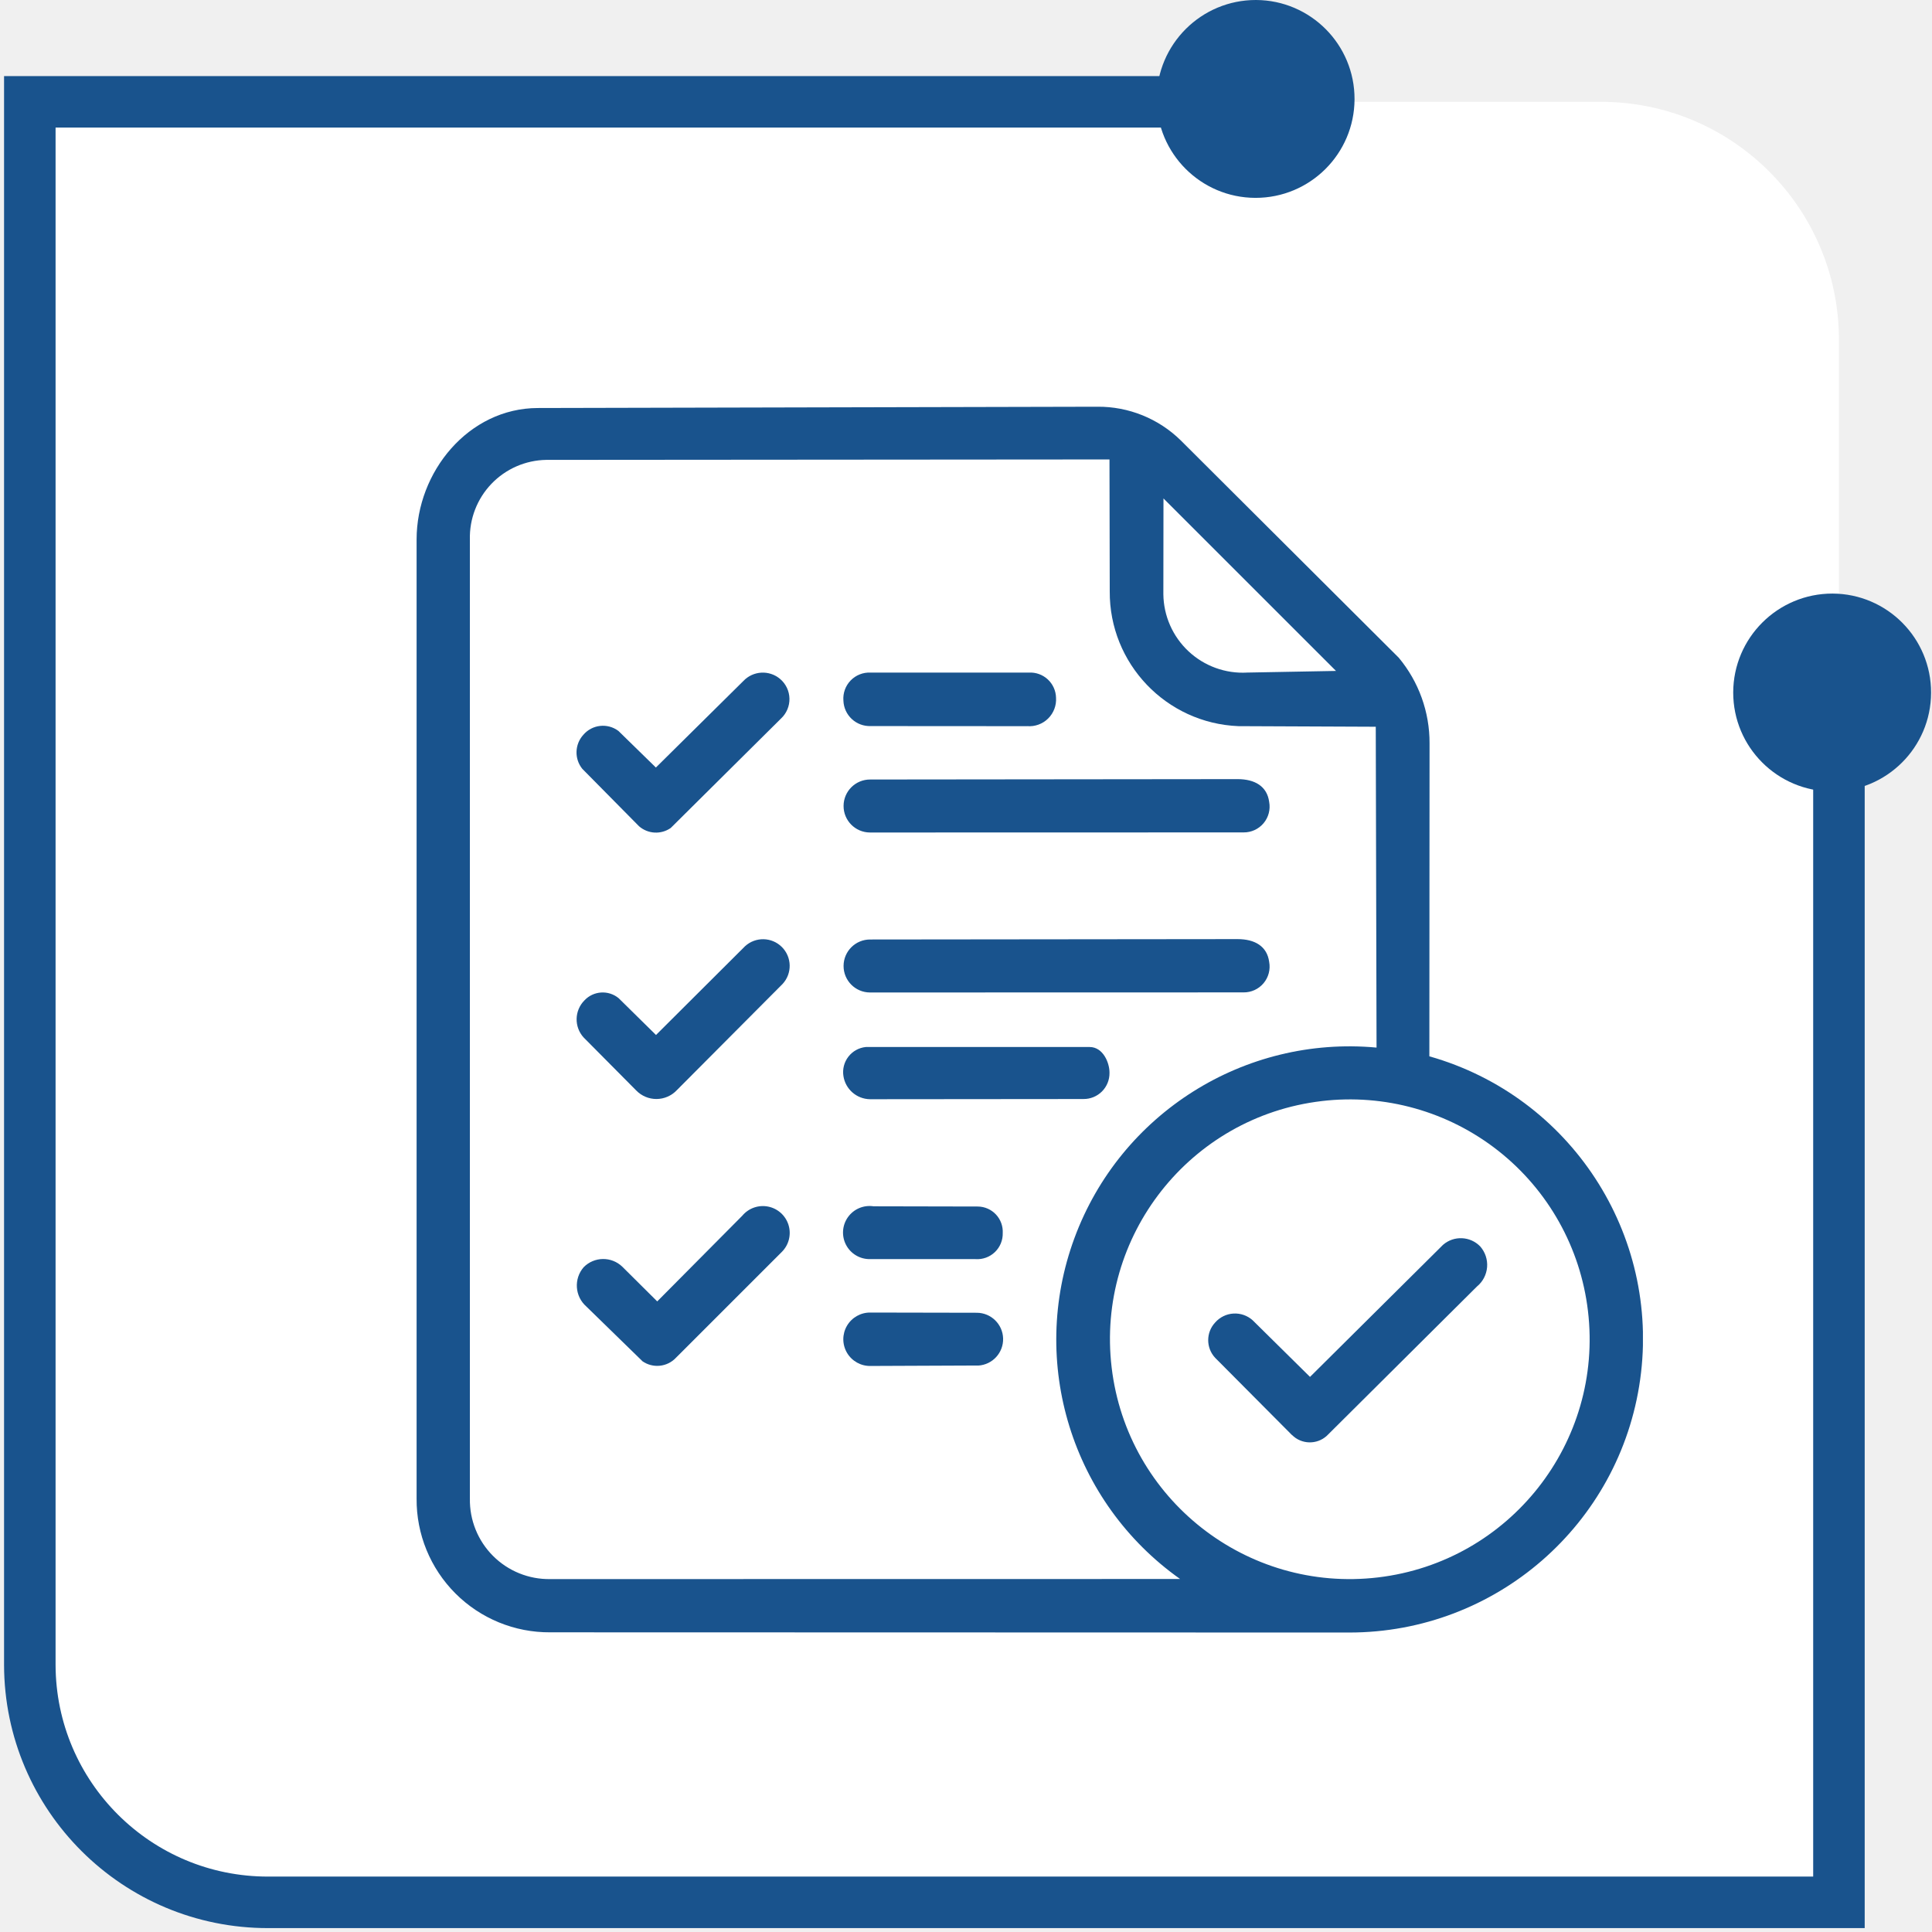
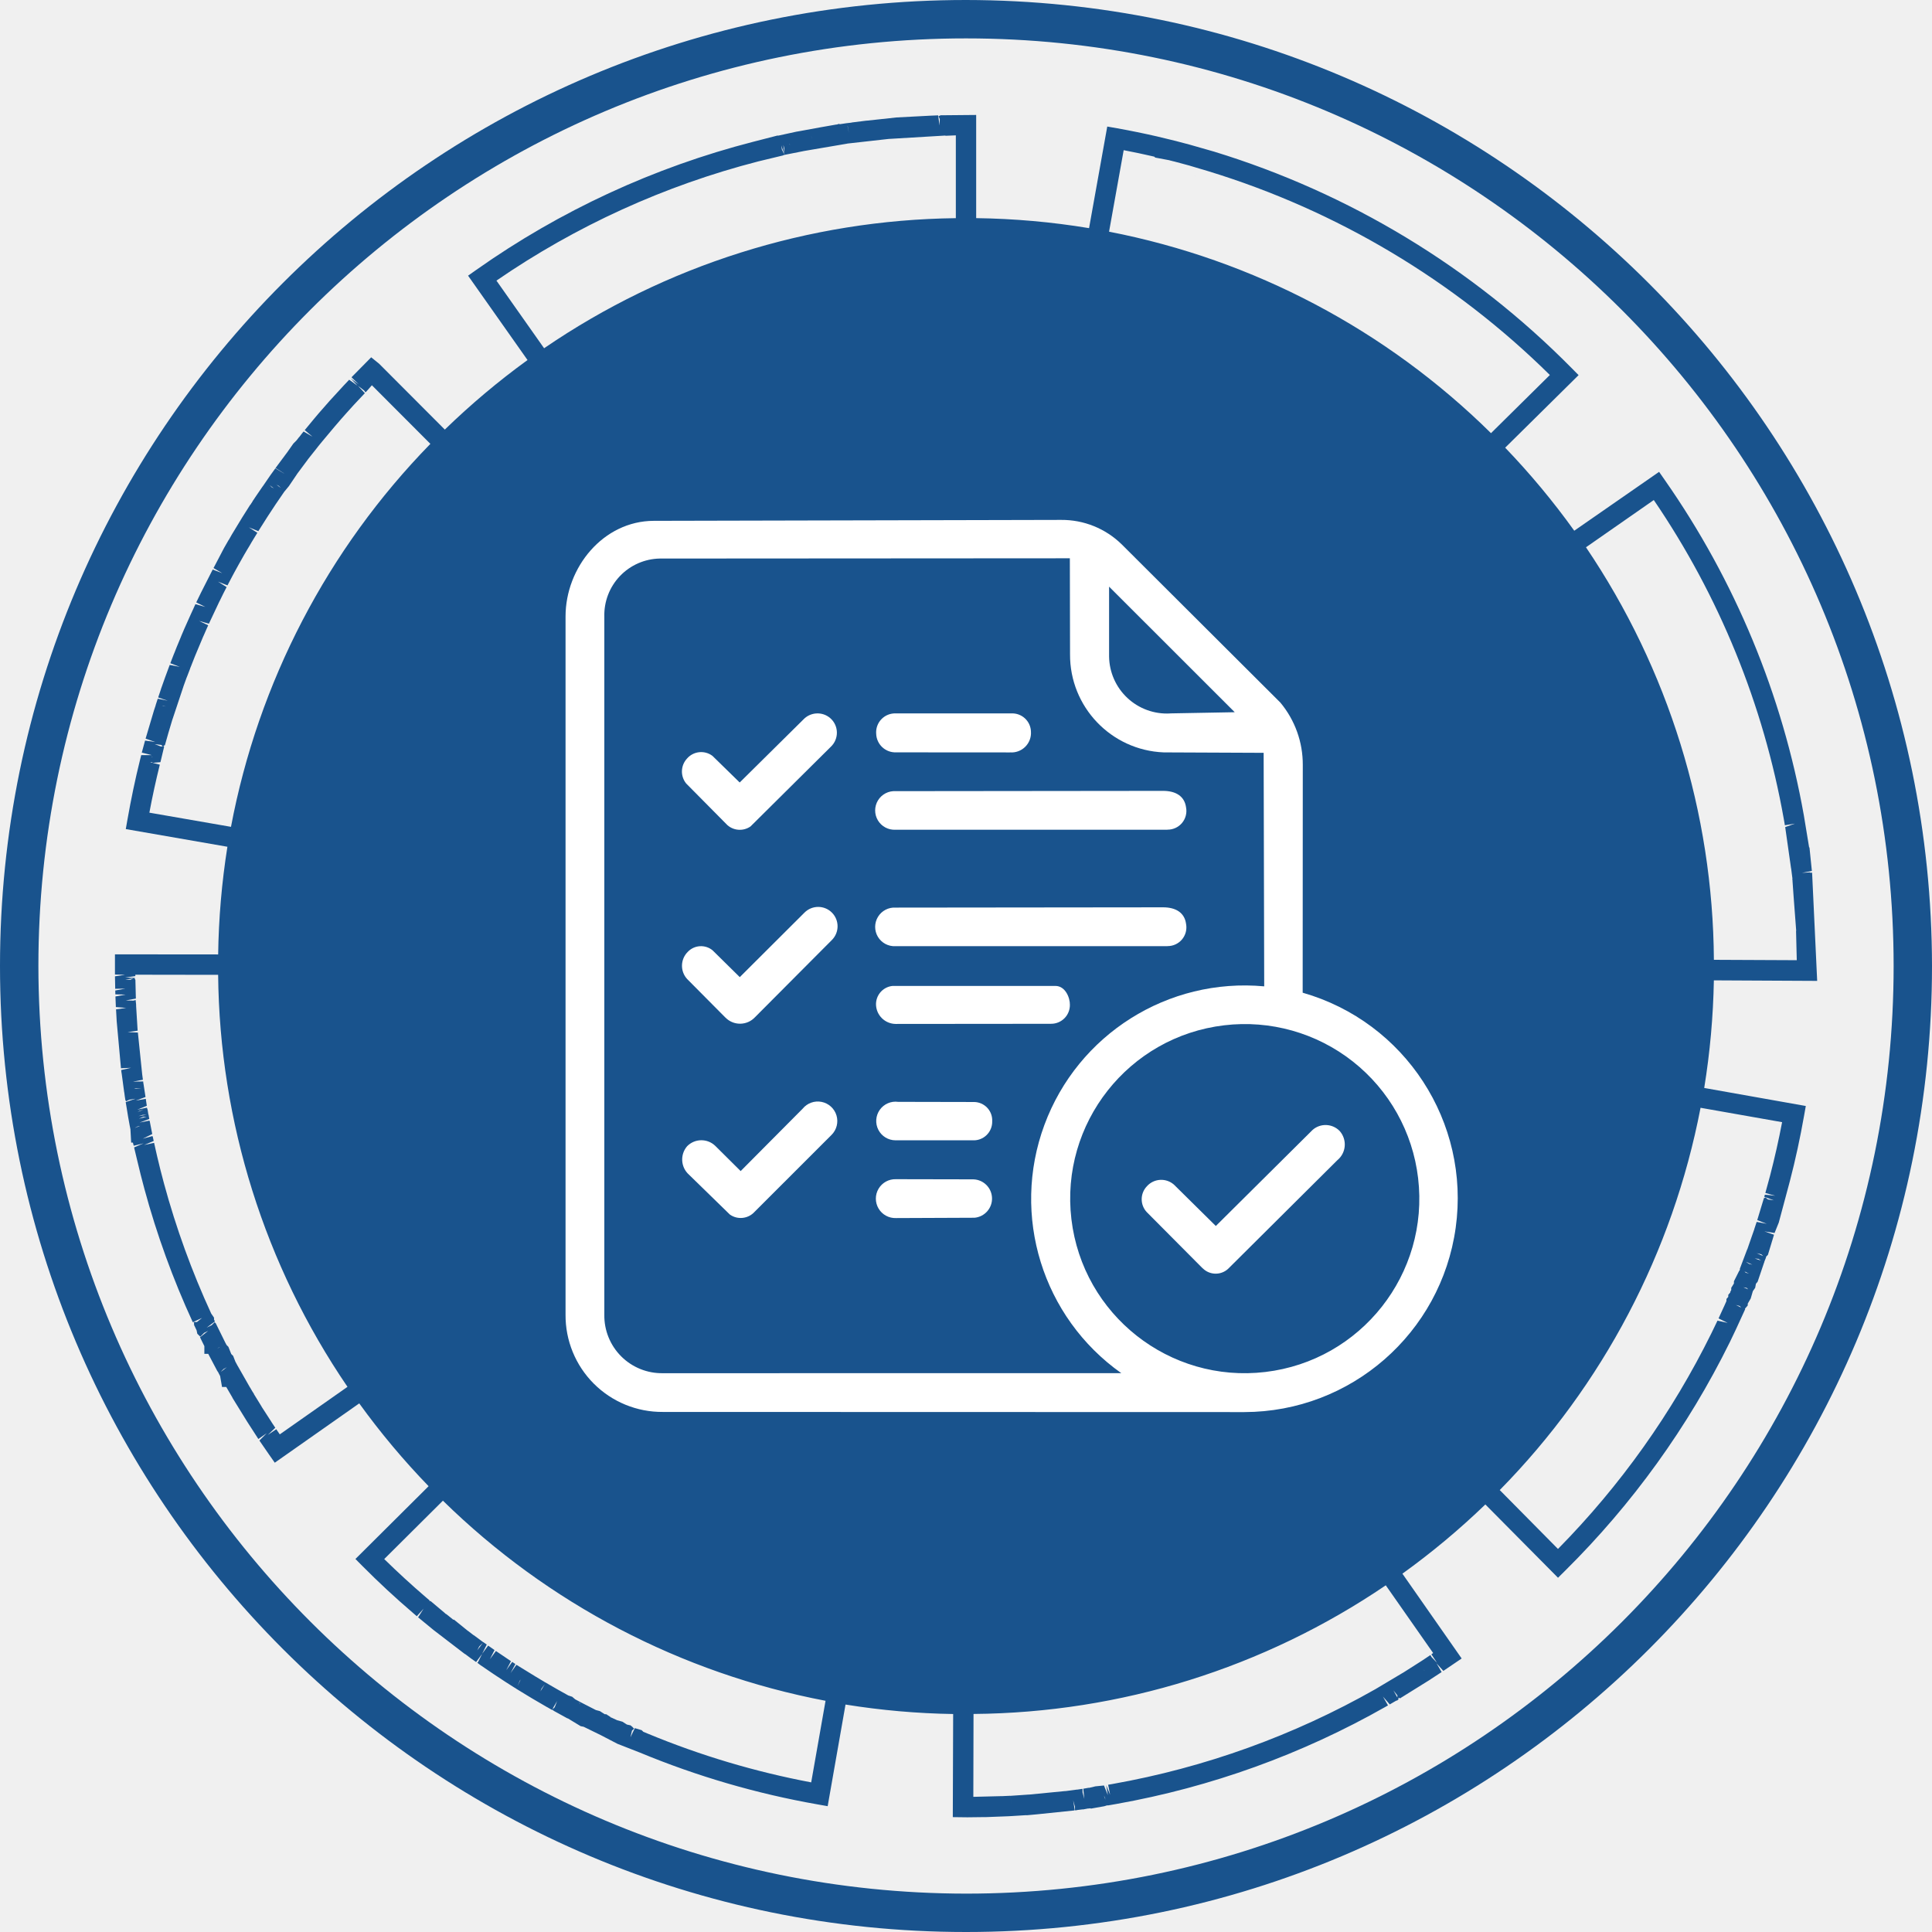
<svg xmlns="http://www.w3.org/2000/svg" width="150" height="150" viewBox="0 0 150 150">
  <defs>
    <clipPath id="clip-path">
-       <rect id="Rectángulo_456312" data-name="Rectángulo 456312" width="150" height="150" fill="none" />
+       <path id="Trazado_1031300" data-name="Trazado 1031300" d="M2.981,75A72.02,72.02,0,1,1,75,147.021,72.1,72.1,0,0,1,2.981,75M75,0a75,75,0,1,0,75,75A75.084,75.084,0,0,0,75,0Z" fill="#19538d" />
+     </clipPath>
+     <clipPath id="clip-path-2">
+       <path id="Trazado_1031301" data-name="Trazado 1031301" d="M32.934,102.037l0,0,0,0Z" transform="translate(-32.926 -102.034)" fill="#19538d" />
    </clipPath>
    <clipPath id="clip-path-3">
-       <rect id="Rectángulo_467645" data-name="Rectángulo 467645" width="95.211" height="95.171" fill="#19538d" />
+       <path id="Trazado_1031302" data-name="Trazado 1031302" d="M13.892,29.25v.042l.125-.163Z" transform="translate(-13.892 -29.128)" fill="#19538d" />
+     </clipPath>
+     <clipPath id="clip-path-4">
+       <path id="Trazado_1031303" data-name="Trazado 1031303" d="M5.944,60.765,5.938,60.7v0a.2.2,0,0,0,.006.065" transform="translate(-5.937 -60.7)" fill="#19538d" />
+     </clipPath>
+     <clipPath id="clip-path-5">
+       <path id="Trazado_1031304" data-name="Trazado 1031304" d="M107.924,54.346h0v0Z" transform="translate(-107.924 -54.311)" fill="#19538d" />
+     </clipPath>
+     <clipPath id="clip-path-6">
+       <path id="Trazado_1031305" data-name="Trazado 1031305" d="M9,42.934v0l.015-.054Z" transform="translate(-9.002 -42.882)" fill="#19538d" />
+     </clipPath>
+     <clipPath id="clip-path-7">
+       <path id="Trazado_1031306" data-name="Trazado 1031306" d="M70.4,8.867l-.04-.015-.008,0c.015,0,.031.012.048.017" transform="translate(-70.348 -8.85)" fill="#19538d" />
+     </clipPath>
+     <clipPath id="clip-path-8">
+       <path id="Trazado_1031307" data-name="Trazado 1031307" d="M17.484,26.32v0l0,0Z" transform="translate(-17.484 -26.318)" fill="#19538d" />
+     </clipPath>
+     <clipPath id="clip-path-9">
+       <path id="Trazado_1031308" data-name="Trazado 1031308" d="M14.728,28.076a.785.785,0,0,0-.089.123l.052-.066.038-.057Z" transform="translate(-14.639 -28.076)" fill="#19538d" />
+     </clipPath>
+     <clipPath id="clip-path-10">
+       <path id="Trazado_1031309" data-name="Trazado 1031309" d="M15.312,102.9l-.01-.018ZM89.276,9.745l-.027-.008.027.008M82.621,136.423l-.025-.133.118.322Zm-38.352-6.23.052.025-.008.018Zm-1.327-.651-.019-.012.028.014Zm-.672-.234.016-.016-.006.019Zm-.454-.217.009-.01.113.053-.006.013Zm-1.986.363.3-.512-.189.485-.163.163Zm1.631-.534,0,0,.009.005,0,0Zm63.889-.282-.292-.522.309.387v.154Zm-66.429-.667.251-.335-.34.561Zm-1.7-.588.078-.115-.208.451-.009.01Zm70.212-.85,0-.012.057.085ZM34.08,124.707l.285-.283-.437.586Zm38.379,5.239a57.792,57.792,0,0,0,32.007-9.988l3.678,5.258-.137.1.438.657-.429-.447-.083-.153-.04.026,0,0-.613.409v0l-1.477.94-.006,0-2.13,1.27a63.934,63.934,0,0,1-20.408,7.364l-.349.061.155.776-.31-.749.133.779-.3-.749-.666.066-.466.111-.059,0-.418.074.082.785-.138-.5v-.273l-.076.006v0l-.353.054v-.006l-.864.115a.85.85,0,0,0-.109.006l-2.729.266c-.039,0-.071.009-.045,0l-1.437.1.138.775-.14-.781-.586.027-.048,0-2.23.056Zm-42.223-8.808-.279-.238c-1.111-.952-2.2-1.951-3.251-2.98l4.557-4.533A57.933,57.933,0,0,0,60.97,128.924l-1.114,6.334a64.134,64.134,0,0,1-12.679-3.78l-.357-.149-.124-.123-.533-.159-.341.713.12-.515.164-.164-.1-.089,0-.014-.175-.147-.281-.061-.353-.224-.4-.111v0l-.078-.035h0l-.387-.178-.392-.257h-.114l-.376-.239-.31-.083h0l-1.159-.594v0l-.449-.239h0l-.234-.2-.3-.1h0l-.715-.4c-.022-.012-.044-.025-.072-.039h0l-.728-.42h0l-.238-.141,0,.005-.1-.059-.016-.01h0l-.64-.383a1.267,1.267,0,0,0-.149-.092L37,126.148l0,0-.036-.014-.446.635.372-.7-.248-.162-.462.641.367-.7-1.168-.79-.469.636.36-.709-.369-.26-.019-.012-.106-.074-.468.634.36-.713-.268-.189-.005.005-.745-.551-.005.006-.365-.282h0l-.009-.006a.737.737,0,0,0-.1-.071l-1.049-.85h-.081l.005-.01-.424-.343h0l-.118-.089-.008.01-.109-.1,0,0-1.084-.912h-.1Zm-13.041-15-.013-.03h0a.3.3,0,0,1,.016.036Zm-2.956-2.978.243-.132-.41.321h-.027Zm-.336-1.693h.023l-.2.132Zm118.083-3.106-.341-.171.294.081.115.115Zm.243-1.54.259.045.111.112Zm.19-1.13-.1-.1.347.16Zm.26-.684-.26-.173.509.23Zm.431-.424.29.03.2.133Zm.15-.413.369.094.128.129Zm1.15-.9.005,0c-.009.023-.019.047-.031.071Zm-.277-1.668.028,0h-.017ZM7.589,84.32l.176-.035-.388.151H7.356Zm.4-.738h.277l-.607.151Zm-.032-.151H8.25l-.626.1Zm.049-.419-.275.137-.171.034Zm105.309,29.551a57.937,57.937,0,0,0,15.59-29.68L135.237,84c-.266,1.4-.581,2.795-.936,4.16l-.365,1.336.762.215-.8-.081-.047.163.744.274L134.139,90l-.2-.163-.032.047-.059-.03-.035.1h-.006l-.5,1.649.736.287-.781-.147-.188.568.005,0-.123.349h0l-.247.709h0l-.172.5-.009,0-.586,1.551.036.016-.087.135h-.006l.005,0-.393.784v.168l-.209.338v.166l-.075.149v.058l-.012,0-.144.172v.158l-.141.164v.16l-.155.348h0l-.459,1,.709.348-.79-.175-.476.985a64.463,64.463,0,0,1-11.909,16.741ZM7.426,81.359h.431l-.579.047Zm-.832-8.424.629-.1-.216.109Zm0-.162.788-.113v-.109l6.429.01a57.8,57.8,0,0,0,10.043,31.988l-5.257,3.69-.273-.4-.654.442.579-.555-.206-.308-.087-.131v-.006l-.733-1.133,0,0-.088-.15.006.009-.547-.887V105.1l-.129-.2h0l-.156-.27a.177.177,0,0,0-.023-.036l0,.006-.969-1.7.006.014-.047-.084.019.031-.145-.268-.173-.446L14.829,102l-.222-.557-.141-.142-.1-.186-.741-1.505-.005,0-.079-.08-.234.233-.391.19.645-.481-.069-.142v-.154l-.219-.317a64.457,64.457,0,0,1-3.666-10.1c-.19-.7-.37-1.414-.538-2.134l-.23-1.022-.771.169.74-.312-.075-.35H8.722L8.7,85.082l-.737.2.732-.36-.2-1.027-.025,0-.008-.014-.745.149.75-.281-.04-.213h0l-.014-.11-.127.017.115-.018,0-.034.006,0H8.392l-.056-.362L8.289,82.9l.023-.009-.026.005-.01-.022-.741.156.738-.3-.079-.543-.776.138.755-.278L8.013,81H8.008l-.016-.163-.8.016.779-.146L7.916,80.3h0L7.58,77.041l-.8-.034.781-.11-.118-1.922v-.1l-.036-.356-.18.044L6.64,74.55l.784-.147-.036-1.446-.071-.141.066-.01L7.3,72.792l-.021.008ZM8.518,56.047h.188v.047Zm.1-.391.088,0v.018Zm.729-.83-.463-.178.516.065.114.115Zm.2-3.137-.08-.036.286.072Zm1.358-.923.013-.036-.017.052,0-.016m119.04,20.629a57.82,57.82,0,0,0-9.931-32.029l5.265-3.668A63.73,63.73,0,0,1,135.368,60.46l.085.489.778-.128-.754.27.459,3.227,0-.035.107.833-.017,0,.022.127h-.005l.089,1.265.2,2.64-.012,0,.056,2.276ZM18.917,35.046l-.006.008Zm-.941-.336-.166-.167.327.243Zm.672.025-.314-.233.189.1.151.15Zm4.2-4.775-.012.014Zm2.9-3.174,4.542,4.55A57.935,57.935,0,0,0,14.809,61.07l-6.337-1.1c.233-1.249.506-2.5.811-3.728l-.557-.14.605-.052.292-1.22H9.559l.072-.087.027.005h0l.016,0,.268-.947h0l.31-1.038c.014-.035.026-.069.039-.111l.822-2.466,0-.009.233-.643h0l0-.005A.6.6,0,0,0,11.4,49.4l.225-.583a.314.314,0,0,0,.014-.052.514.514,0,0,0,.048-.123c.031-.061.04-.083.034-.083l.3-.759h0l.625-1.492c.017-.036.03-.063.028-.063l0,.005.194-.442c.021-.043.036-.079.044-.1l.127-.286-.711-.341.766.219.808-1.714c.023-.043.04-.079.053-.1l.244-.5a.474.474,0,0,0,.035-.067l-.006.009.242-.472-.669-.423.736.292.362-.691h0l.16-.3h0l.153-.279h0l.18-.326h0l.149-.264h0l.294-.521h0l.248-.422h0l.166-.273h0l.166-.287h0l.106-.173.008-.016.244-.4h0l.084-.132-.663-.425.737.3.168-.266h0l.521-.821.008-.013.6-.913c.006-.013.017-.026.025-.039l0,0,.684-1,.371-.45.64-.948-.025.03.847-1.137-.005,0,.777-.979-.005,0,.04-.047a.341.341,0,0,0,.058-.07l-.013.014.257-.314h0l.984-1.174.477-.554c.043-.045.053-.066.052-.059l.41-.463a.389.389,0,0,0,.045-.049l0,0,.5-.554h0l.854-.909-.538-.578.49.376.089.131.044-.03.006.005ZM82.982,14.863l1.135-6.328c.753.145,1.5.3,2.242.472l.134.031.074.072,1,.188c.043.01.091.021.062.006a.874.874,0,0,0,.171.05l.158.041a.6.6,0,0,0,.093.021l0,0a.7.7,0,0,0,.113.03l1,.269v0l.078.023a.424.424,0,0,1-.076-.03h0l.11.04.256.076h0l.075.023v0l1.064.316A64.661,64.661,0,0,1,117.206,25.99l-4.57,4.516A57.935,57.935,0,0,0,82.982,14.863m-25.4-6.368-.049-.328.238.7Zm.114-.366.08.264v.444Zm.489-.032-.013-.071.035.094Zm1.685-.613V7.47l.044.208Zm11.216-.1v6.429a57.807,57.807,0,0,0-31.967,10.1l-3.7-5.251A64.008,64.008,0,0,1,55.754,9.405l1.9-.458h0l.125-.052.01.019,0-.016,1.161-.229h0l.352-.071v0l3.349-.57V8.023l3.227-.362.022,0L70.255,7.4l.041.017Zm-8.4-.685V6.636l.1.575Zm7.219-.874L69.74,5.9l.1.217-.017.5-.111-.786-.621.026v0l-2.625.137-.98.111-.074.005-1.245.133-.031,0-1.1.138a.335.335,0,0,0-.081.018l-.306.036h-.012l-.561.083-.058-.028-.181.056-.019-.005-1.247.219,0,0-1.58.29v0l-.235.041h-.014l-1.433.313L57.231,7.4l-1.87.481a65.58,65.58,0,0,0-21.5,9.942l-.645.455,4.616,6.55a58.607,58.607,0,0,0-6.421,5.4l-5.1-5.112-.617-.5-1.5,1.522h0l-.019.023.006.005-.008.009.557.542-.639-.475.542.578-.649-.463a.611.611,0,0,0-.074.081l-.332.349h0L22.465,28h0l-.856.976h0l-.331.393h0l-.745.9.6.507-.687-.4-.118.145-.019.025-.176.23c-.022.023-.045.047-.065.071l-.07.092h0l-.118.147,0,0-.23.23-.462.658,0,0-.922,1.239.64.4.025.025-.679-.4-.371.515a.594.594,0,0,0-.062.089l-.525.766,0,0-.036.045-.468.683h0l-.14.207c-.013.019-.026.043-.044.071l-.118.167.026-.035-.071.124h0l-.079.115h0l-.008.016.009,0-.031.041-.012-.005-.08.123h0l-.569.9h0l-.766,1.262a.294.294,0,0,0-.034.056l-.216.382a.948.948,0,0,0-.1.16h0l-.274.477a.854.854,0,0,0-.08.15L13.652,40.6h0l-.2.378.679.4-.741-.285-.917,1.808h0l-.362.744.707.353-.771-.217-.1.222a1,1,0,0,0-.044.1l-.2.433h0l-.537,1.2c-.01.025-.021.049-.032.079l-.178.416c-.009.022-.018.043-.025.062l0,.005h0l-.325.784c-.008.017-.014.035-.021.05l-.166.423a.784.784,0,0,0-.043.1l-.277.714.737.281-.785-.153-.334.905a.234.234,0,0,0-.017.044l-.259.731h0l-.074.206h.005L9.164,51h0l-.005.027.74.251-.777-.156-.169.521H8.96l-.128.38h0l-.653,2.2.747.26-.788-.11-.162.595h0l-.039.142h0l-.054.2.766.191H7.839l-.087.349c-.379,1.517-.7,3.07-.974,4.616l-.137.779,7.89,1.372a58.543,58.543,0,0,0-.718,8.36L5.8,70.97l0,1.569.789.016-.788.122.019.969.788-.016-.785.147.009.3.79.018-.785.146.031.738,0,.083.8.067-.784.113.047.838c0,.03,0,.052,0,.052v-.008l.336,3.691.79-.037-.773.175.028.238h.005l.2,1.486h.005l.041.316h0l.049.309h.009l.039.079.256-.125.475-.075-.757.261.081.482h0l.048.3h0l.059.362h0l.118.653h0l.069.347-.006,0,.056,1h.133l.065.246.766-.189-.737.316L7.535,87q.258,1.1.551,2.182a66.074,66.074,0,0,0,3.757,10.349l.718-.332-.393.317h-.251l.035.172-.026.021.215.457.053.26.23.23.3-.3.314-.153-.634.5.338.684v.6h.3l.67,1.269.012.025.115.178h0l.021.052,0,0,.106.2.147.847h.327l.481.826v.016l1.147,1.858h0l.685,1.06h0l.182.281.648-.45-.569.568q.363.541.74,1.075l.454.647,6.558-4.605a58.348,58.348,0,0,0,5.386,6.429l-5.681,5.651.557.561c1.249,1.257,2.562,2.475,3.908,3.625l.3.26.528-.588-.428.671,1.207.992v0l2.359,1.809c.039.031.1.07.1.061l.4.3.028.021.41.29.467-.635-.318.634-.056.056.264.2.01.005.954.649a.653.653,0,0,0,.092.062l.76.5a.505.505,0,0,0,.052.035l.657.419a.1.1,0,0,0,.025.017l.028.017h0l.19.116v.005l.9.548v0l.3.181h0l.169.1v0l1.029.6.009,0a.987.987,0,0,0,.11.065l.248.141,0-.006.035.012.006-.013.075.059,0,.009,1.038.573.084.035,0-.006.989.6.233.047h0l1.324.647,1.3.676,1.756.687a65.662,65.662,0,0,0,13.788,4.018l.777.137,1.386-7.89a58.318,58.318,0,0,0,8.357.735l-.028,8.005,1.135.014,1.372-.017h.115l1.538-.059a1.139,1.139,0,0,0,.128-.005l.3-.016a.7.7,0,0,0,.106-.007l.983-.061.08.005.771-.071h0l2.9-.3v-.007l.04-.013-.123-.764.142.5v.27l.069,0,.022,0,.092-.021h0l.4-.049h.07l.363-.07h.079l.085-.018.054.028,1.038-.184.257-.078.009.019.679-.118a65.478,65.478,0,0,0,20.892-7.542l.193-.11-.392-.684.529.607.414-.241h0l.113-.062.053,0,.092-.091-.006-.012.034-.034-.052-.053.093-.022.043.053,2.37-1.474,0-.005.653-.426,0,0,.079-.053a1.127,1.127,0,0,0,.142-.089l-.4-.684.519.577.005.012h0l.005.005,1.425-.967-4.6-6.584a58.33,58.33,0,0,0,6.439-5.375l5.642,5.692.561-.556a66.083,66.083,0,0,0,12.771-17.723c.138-.283.277-.566.454-.949l.748-1.628-.027-.01.066-.1h.008l.149-.175v-.142l.231-.4.163-.557-.005,0,.189-.273.058-.314.131-.155.49-1.451h0l.039-.1-.01,0,.134-.335h0l.012-.036-.025-.006.158-.159.475-1.565-.745-.26.788.127.327-.811.86-3.212c.433-1.659.8-3.364,1.1-5.062l.138-.776-7.887-1.4a58.626,58.626,0,0,0,.749-8.354l8.021.041-.394-8.4-.151,0-.026-.026-.614.039.773-.15-.185-1.814-.036-.034v-.028l-.4-2.429a65.359,65.359,0,0,0-10.789-26.032l-.451-.648L119.1,38.08a58.581,58.581,0,0,0-5.363-6.447l5.7-5.633-.555-.561A66.269,66.269,0,0,0,91.133,8.646l-2.1-.6a.592.592,0,0,0-.062-.013l-.026-.006L88.3,7.857a1.043,1.043,0,0,0-.1-.028L86.719,7.47q-1.536-.353-3.1-.634L82.842,6.7l-1.413,7.888a58.4,58.4,0,0,0-8.764-.777V5.8Z" transform="translate(-5.798 -5.797)" fill="#19538d" />
+     </clipPath>
+     <clipPath id="clip-path-11">
+       <rect id="Rectángulo_467795" data-name="Rectángulo 467795" width="69.298" height="69.27" fill="#fff" />
    </clipPath>
  </defs>
-   <g id="Grupo_1179970" data-name="Grupo 1179970" transform="translate(-307.059 -10093)">
-     <g id="Grupo_1179968" data-name="Grupo 1179968" transform="translate(-115 658)">
-       <g id="Grupo_1179959" data-name="Grupo 1179959" transform="translate(422.059 9435)" clip-path="url(#clip-path)">
-         <path id="Trazado_999654" data-name="Trazado 999654" d="M1.5,5.146H123.437A18.479,18.479,0,0,1,141.96,23.58V144.937H20.022A18.479,18.479,0,0,1,1.5,126.5Z" transform="translate(0.815 2.76)" fill="#fff" />
+   <g id="Grupo_1180456" data-name="Grupo 1180456" transform="translate(-1274.059 -7095)">
+     <g id="Grupo_1180190" data-name="Grupo 1180190" transform="translate(1274.059 7095)">
+       <g id="Grupo_1180171" data-name="Grupo 1180171" transform="translate(0 0)">
+         <g id="Grupo_1180170" data-name="Grupo 1180170" clip-path="url(#clip-path)">
+           <path id="Trazado_1031398" data-name="Trazado 1031398" d="M7.072,7.072H219.2V219.2H7.071Z" transform="translate(-85.001 75) rotate(-45)" fill="#19538d" />
+         </g>
      </g>
-       <g id="Grupo_1179960" data-name="Grupo 1179960" transform="translate(422.059 9435)">
-         <g id="Grupo_1179956" data-name="Grupo 1179956" clip-path="url(#clip-path)">
-           <path id="Trazado_999651" data-name="Trazado 999651" d="M94.9,30a7.681,7.681,0,1,1-7.718,7.681A7.7,7.7,0,0,1,94.9,30" transform="translate(47.384 16.085)" fill="#19538d" />
-           <path id="Trazado_999652" data-name="Trazado 999652" d="M65.9,0a7.681,7.681,0,1,1-7.718,7.681A7.7,7.7,0,0,1,65.9,0" transform="translate(31.622 0)" fill="#19538d" />
-           <path id="Trazado_999653" data-name="Trazado 999653" d="M141.96,51.007v93.93H20.022A18.479,18.479,0,0,1,1.5,126.5V5.146H97.75" transform="translate(0.815 2.76)" fill="none" stroke="#19538d" stroke-miterlimit="10" stroke-width="4" />
+       <g id="Grupo_1180173" data-name="Grupo 1180173" transform="translate(43.405 131.917)">
+         <g id="Grupo_1180172" data-name="Grupo 1180172" clip-path="url(#clip-path-2)">
+           <rect id="Rectángulo_458951" data-name="Rectángulo 458951" width="0.008" height="0.008" transform="translate(-0.002 0.002) rotate(-45)" fill="#19538d" />
+         </g>
+       </g>
+       <g id="Grupo_1180175" data-name="Grupo 1180175" transform="translate(21.38 38.393)">
+         <g id="Grupo_1180174" data-name="Grupo 1180174" clip-path="url(#clip-path-3)">
+           <rect id="Rectángulo_458952" data-name="Rectángulo 458952" width="0.203" height="0.203" transform="matrix(0.707, -0.707, 0.707, 0.707, -0.082, 0.082)" fill="#19538d" />
+         </g>
+       </g>
+       <g id="Grupo_1180177" data-name="Grupo 1180177" transform="translate(9.138 80.015)">
+         <g id="Grupo_1180176" data-name="Grupo 1180176" clip-path="url(#clip-path-4)">
+           <rect id="Rectángulo_458953" data-name="Rectángulo 458953" width="0.051" height="0.051" transform="translate(-0.033 0.032) rotate(-45.002)" fill="#19538d" />
+         </g>
+       </g>
+       <g id="Grupo_1180179" data-name="Grupo 1180179" transform="translate(140.98 71.595)">
+         <g id="Grupo_1180178" data-name="Grupo 1180178" clip-path="url(#clip-path-5)">
+           <path id="Trazado_1031310" data-name="Trazado 1031310" d="M0,0,.027,0l0,.022L0,.027Z" transform="translate(-0.018 0.018) rotate(-45.009)" fill="#19538d" />
+         </g>
+       </g>
+       <g id="Grupo_1180181" data-name="Grupo 1180181" transform="translate(13.854 56.528)">
+         <g id="Grupo_1180180" data-name="Grupo 1180180" clip-path="url(#clip-path-6)">
+           <rect id="Rectángulo_458955" data-name="Rectángulo 458955" width="0.049" height="0.049" transform="translate(-0.027 0.027) rotate(-44.999)" fill="#19538d" />
+         </g>
+       </g>
+       <g id="Grupo_1180183" data-name="Grupo 1180183" transform="translate(92.734 13.62)">
+         <g id="Grupo_1180182" data-name="Grupo 1180182" clip-path="url(#clip-path-7)">
+           <rect id="Rectángulo_458956" data-name="Rectángulo 458956" width="0.046" height="0.046" transform="matrix(0.707, -0.707, 0.707, 0.707, -0.008, 0.008)" fill="#19538d" />
+         </g>
+       </g>
+       <g id="Grupo_1180185" data-name="Grupo 1180185" transform="translate(26.908 34.695)">
+         <g id="Grupo_1180184" data-name="Grupo 1180184" clip-path="url(#clip-path-8)">
+           <rect id="Rectángulo_458957" data-name="Rectángulo 458957" width="0.003" height="0.003" transform="matrix(0.706, -0.708, 0.708, 0.706, -0.002, 0.002)" fill="#19538d" />
+         </g>
+       </g>
+       <g id="Grupo_1180187" data-name="Grupo 1180187" transform="translate(22.53 37.008)">
+         <g id="Grupo_1180186" data-name="Grupo 1180186" clip-path="url(#clip-path-9)">
+           <rect id="Rectángulo_458958" data-name="Rectángulo 458958" width="0.151" height="0.151" transform="translate(-0.062 0.062) rotate(-45)" fill="#19538d" />
+         </g>
+       </g>
+       <g id="Grupo_1180189" data-name="Grupo 1180189" transform="translate(8.923 8.922)">
+         <g id="Grupo_1180188" data-name="Grupo 1180188" clip-path="url(#clip-path-10)">
+           <path id="Trazado_1031399" data-name="Trazado 1031399" d="M7.072,7.072h186.9v186.9H7.071Z" transform="translate(-76.08 66.079) rotate(-45)" fill="#19538d" />
        </g>
      </g>
    </g>
-     <g id="Grupo_1212755" data-name="Grupo 1212755" transform="translate(339.404 10124.578)" clip-path="url(#clip-path-3)">
-       <path id="Trazado_1285393" data-name="Trazado 1285393" d="M78.63,50.434a22.8,22.8,0,0,1-6.22,44.737l-62.034-.016A10.3,10.3,0,0,1,0,84.777L0,10.307C0,5.065,4.022.111,9.414.1L52.861,0a9.131,9.131,0,0,1,6.468,2.614L76.256,19.489a10.32,10.32,0,0,1,2.389,6.645Zm-4.1-.678-.061-24.91L63.805,24.8a10.41,10.41,0,0,1-9.99-10.472l-.02-10.235-43.734.034a6.031,6.031,0,0,0-5.924,6.193V84.773a6.141,6.141,0,0,0,6.241,6.249l48.9-.007A22.771,22.771,0,0,1,74.527,49.756M64.482,20.64l6.9-.127L57.987,7.12l-.009,7.438a6.163,6.163,0,0,0,6.5,6.083m5.781,33.27A18.62,18.62,0,1,0,90.943,70.2,18.605,18.605,0,0,0,70.263,53.91" transform="translate(0 0)" fill="#19538d" />
-       <path id="Trazado_1285394" data-name="Trazado 1285394" d="M137.75,97.244l-29.007.007a2.057,2.057,0,1,1,.019-4.114l28.52-.03c1.338,0,2.293.549,2.457,1.769a2,2,0,0,1-1.989,2.368" transform="translate(-73.546 -64.194)" fill="#19538d" />
-       <path id="Trazado_1285395" data-name="Trazado 1285395" d="M137.75,137.244l-29.007.007a2.057,2.057,0,1,1,.019-4.114l28.52-.03c1.338,0,2.293.549,2.457,1.769a2,2,0,0,1-1.989,2.368" transform="translate(-73.546 -91.773)" fill="#19538d" />
-       <path id="Trazado_1285396" data-name="Trazado 1285396" d="M44.633,144.867l-4.081-4.113a2.09,2.09,0,0,1,.058-2.879,1.945,1.945,0,0,1,2.659-.173l2.9,2.857,6.906-6.885a2.068,2.068,0,0,1,2.92,2.925l-8.209,8.244a2.179,2.179,0,0,1-3.152.024" transform="translate(-27.582 -91.781)" fill="#19538d" />
-       <path id="Trazado_1285397" data-name="Trazado 1285397" d="M45.129,211.882l-4.342-4.233a2.169,2.169,0,0,1-.205-3.048,2.133,2.133,0,0,1,3-.04l2.712,2.694L52.9,200.6a2.083,2.083,0,1,1,3.08,2.8l-8.216,8.214a2,2,0,0,1-2.639.272" transform="translate(-27.612 -137.793)" fill="#19538d" />
-       <path id="Trazado_1285398" data-name="Trazado 1285398" d="M40.414,73.942a2.031,2.031,0,0,1,.08-2.641,2,2,0,0,1,2.726-.3l2.907,2.84,6.788-6.716a2.079,2.079,0,0,1,2.858-.16,2.055,2.055,0,0,1,.072,3.068l-8.565,8.5a2,2,0,0,1-2.462-.134Z" transform="translate(-27.549 -45.828)" fill="#19538d" />
-       <path id="Trazado_1285399" data-name="Trazado 1285399" d="M125.321,164.122l-16.581.015a2.12,2.12,0,0,1-2.062-1.8,1.959,1.959,0,0,1,1.741-2.254h17.373c1.059,0,1.558,1.254,1.544,2.016a2,2,0,0,1-2.015,2.022" transform="translate(-73.54 -110.372)" fill="#19538d" />
-       <path id="Trazado_1285400" data-name="Trazado 1285400" d="M120.964,70.631l-12.138-.008a2.047,2.047,0,0,1-2.122-1.974,2.019,2.019,0,0,1,2.107-2.179l12.294,0a2,2,0,0,1,2.107,1.949,2.078,2.078,0,0,1-2.249,2.209" transform="translate(-73.567 -45.829)" fill="#19538d" />
-       <path id="Trazado_1285401" data-name="Trazado 1285401" d="M117.18,230.586l-8.356.035a2.074,2.074,0,1,1-.015-4.147l8.26.016a2.052,2.052,0,0,1,.111,4.1" transform="translate(-73.568 -156.146)" fill="#19538d" />
-       <path id="Trazado_1285402" data-name="Trazado 1285402" d="M116.939,204.009H108.73a2.062,2.062,0,1,1,.288-4.1l8.1.017a1.957,1.957,0,0,1,1.926,2.06,1.978,1.978,0,0,1-2.107,2.024" transform="translate(-73.537 -137.83)" fill="#19538d" />
-       <path id="Trazado_1285403" data-name="Trazado 1285403" d="M204.408,223.151l-5.957-5.99a2.009,2.009,0,0,1,0-2.743,2.049,2.049,0,0,1,2.914-.17l4.45,4.394,10.327-10.254a2.1,2.1,0,0,1,2.883.12,2.168,2.168,0,0,1-.252,3.118l-11.658,11.593a1.957,1.957,0,0,1-2.7-.069" transform="translate(-136.451 -143.318)" fill="#19538d" />
+     <g id="Grupo_1213119" data-name="Grupo 1213119" transform="translate(1317.968 7135.365)" clip-path="url(#clip-path-11)">
+       <path id="Trazado_1285637" data-name="Trazado 1285637" d="M57.23,36.708A16.6,16.6,0,0,1,52.7,69.269L7.552,69.257A7.494,7.494,0,0,1,0,61.7L0,7.5C0,3.687,2.928.081,6.852.072L38.474,0a6.646,6.646,0,0,1,4.708,1.9L55.5,14.185a7.511,7.511,0,0,1,1.739,4.837Zm-2.986-.493L54.2,18.084,46.44,18.05a7.577,7.577,0,0,1-7.271-7.622L39.154,2.98,7.323,3A4.39,4.39,0,0,0,3.011,7.512V61.7A4.47,4.47,0,0,0,7.554,66.25l35.592-.005a16.574,16.574,0,0,1,11.1-30.03M46.933,15.023l5.023-.092L42.2,5.182,42.2,10.6a4.486,4.486,0,0,0,4.734,4.427M51.14,39.238A13.553,13.553,0,1,0,66.192,51.1,13.542,13.542,0,0,0,51.14,39.238" transform="translate(0 0)" fill="#fff" />
+       <path id="Trazado_1285638" data-name="Trazado 1285638" d="M129.291,96.118l-21.113,0a1.5,1.5,0,1,1,.014-2.995l20.758-.022c.974,0,1.669.4,1.788,1.288a1.453,1.453,0,0,1-1.447,1.723" transform="translate(-82.561 -72.063)" fill="#fff" />
+       <path id="Trazado_1285639" data-name="Trazado 1285639" d="M129.291,136.118l-21.113,0a1.5,1.5,0,1,1,.014-2.995l20.758-.022c.974,0,1.669.4,1.788,1.288a1.453,1.453,0,0,1-1.447,1.723" transform="translate(-82.561 -103.022)" fill="#fff" />
+       <path id="Trazado_1285640" data-name="Trazado 1285640" d="M43.374,141.67l-2.97-2.993a1.521,1.521,0,0,1,.042-2.1,1.416,1.416,0,0,1,1.935-.126l2.11,2.08,5.026-5.012a1.5,1.5,0,0,1,2.125,2.129l-5.975,6a1.586,1.586,0,0,1-2.294.017" transform="translate(-30.964 -103.032)" fill="#fff" />
+       <path id="Trazado_1285641" data-name="Trazado 1285641" d="M43.746,208.608l-3.16-3.081a1.579,1.579,0,0,1-.149-2.218,1.552,1.552,0,0,1,2.18-.029l1.974,1.961,4.814-4.844a1.516,1.516,0,1,1,2.242,2.035l-5.98,5.978a1.455,1.455,0,0,1-1.921.2" transform="translate(-30.996 -154.684)" fill="#fff" />
+       <path id="Trazado_1285642" data-name="Trazado 1285642" d="M40.289,71.908a1.478,1.478,0,0,1,.058-1.923,1.456,1.456,0,0,1,1.984-.219l2.116,2.067,4.941-4.888a1.513,1.513,0,0,1,2.08-.117,1.5,1.5,0,0,1,.052,2.233l-6.234,6.185a1.459,1.459,0,0,1-1.792-.1Z" transform="translate(-30.926 -51.446)" fill="#fff" />
+       <path id="Trazado_1285643" data-name="Trazado 1285643" d="M120.243,163.023l-12.068.011a1.543,1.543,0,0,1-1.5-1.311,1.426,1.426,0,0,1,1.267-1.64h12.645c.77,0,1.134.912,1.124,1.467a1.453,1.453,0,0,1-1.466,1.472" transform="translate(-82.554 -123.901)" fill="#fff" />
+       <path id="Trazado_1285644" data-name="Trazado 1285644" d="M117.082,69.5l-8.834-.006a1.49,1.49,0,0,1-1.545-1.437,1.469,1.469,0,0,1,1.534-1.586l8.948,0a1.456,1.456,0,0,1,1.534,1.418,1.513,1.513,0,0,1-1.637,1.607" transform="translate(-82.585 -51.447)" fill="#fff" />
+       <path id="Trazado_1285645" data-name="Trazado 1285645" d="M114.329,229.467l-6.081.025a1.51,1.51,0,1,1-.011-3.018l6.012.012a1.494,1.494,0,0,1,.081,2.982" transform="translate(-82.586 -175.287)" fill="#fff" />
+       <path id="Trazado_1285646" data-name="Trazado 1285646" d="M114.141,202.893h-5.975a1.5,1.5,0,1,1,.21-2.986l5.9.012a1.424,1.424,0,0,1,1.4,1.5,1.44,1.44,0,0,1-1.534,1.473" transform="translate(-82.551 -154.725)" fill="#fff" />
+       <path id="Trazado_1285647" data-name="Trazado 1285647" d="M202.639,218.991l-4.335-4.36a1.462,1.462,0,0,1,0-2,1.492,1.492,0,0,1,2.121-.124l3.239,3.2,7.516-7.463a1.527,1.527,0,0,1,2.1.087,1.578,1.578,0,0,1-.183,2.269l-8.485,8.438a1.424,1.424,0,0,1-1.968-.05" transform="translate(-153.177 -160.886)" fill="#fff" />
    </g>
  </g>
</svg>
